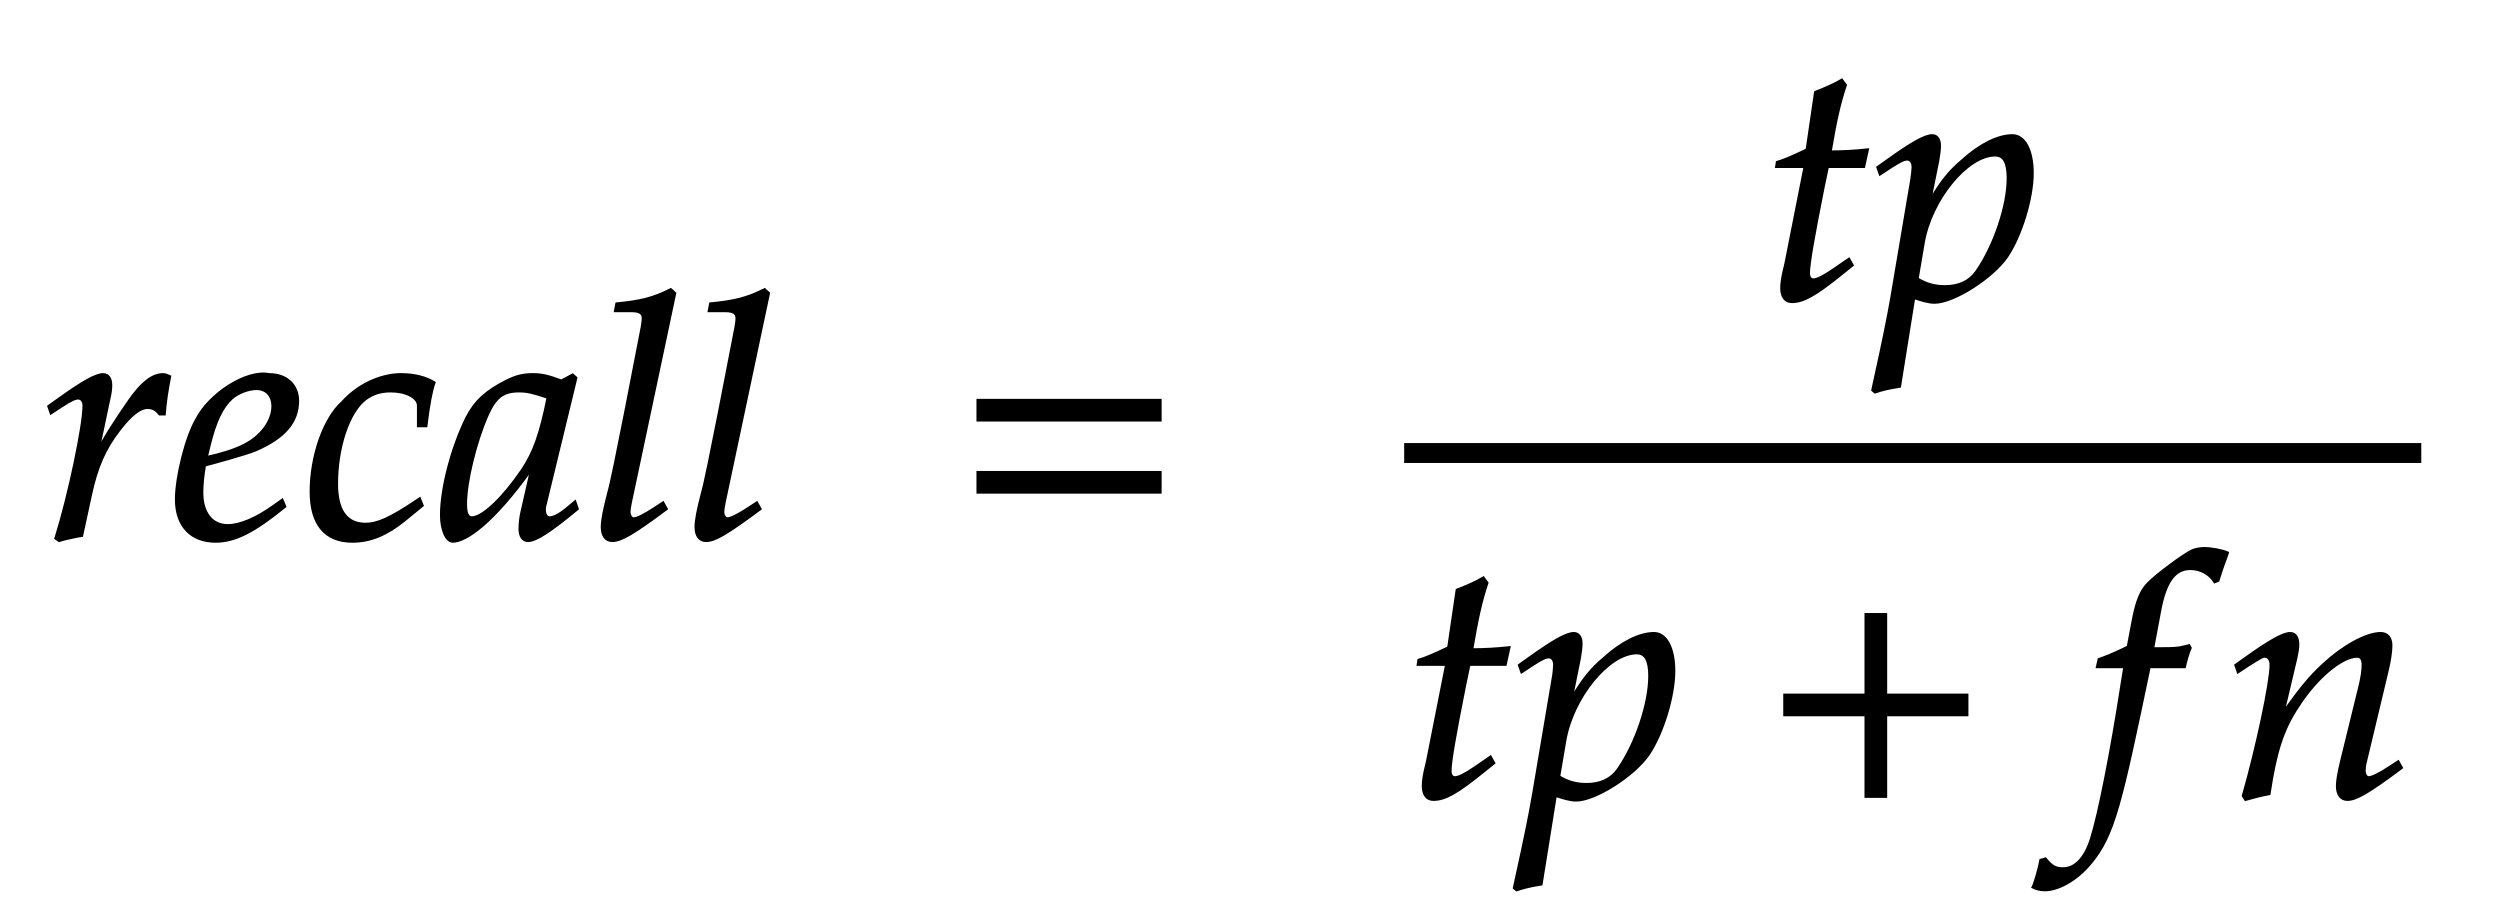
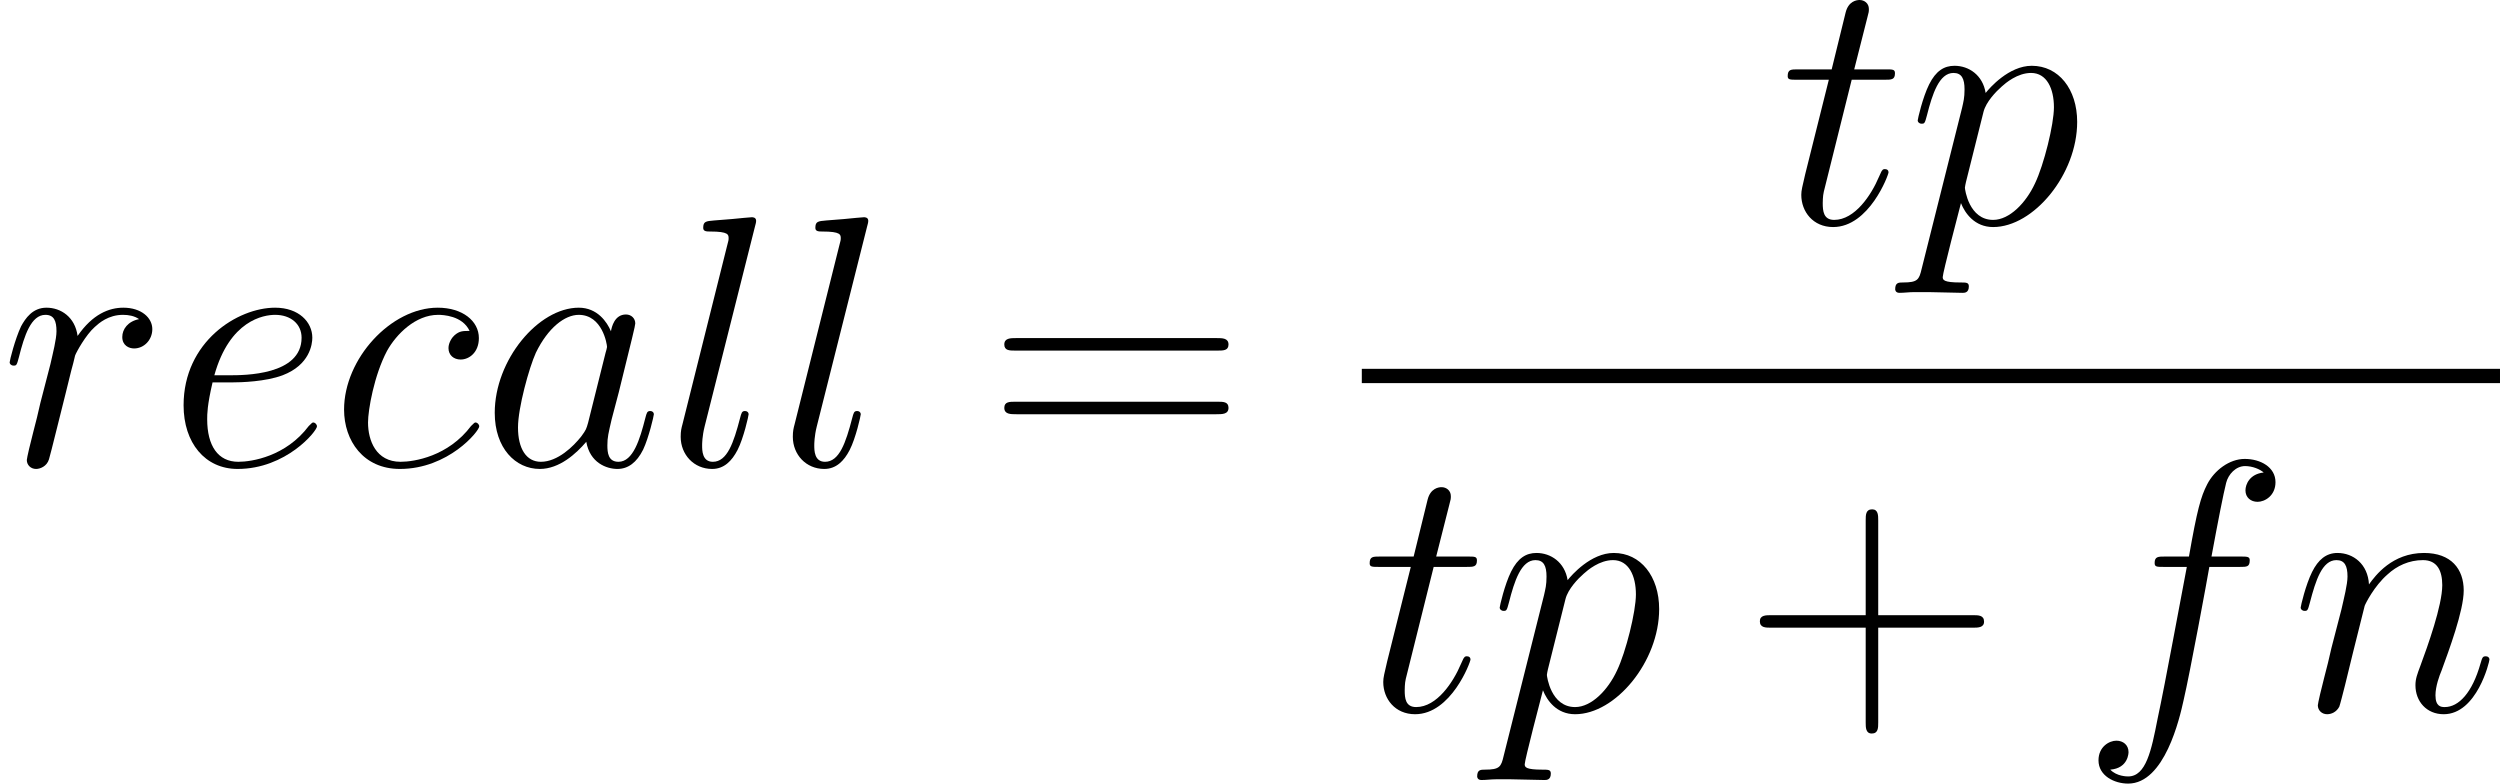
- <svg xmlns="http://www.w3.org/2000/svg" width="125.547" height="45" style="width:125.547px;height:45px;font-family:Asana-Math, Asana;background:transparent;">
-   <g>
-     <g>
-       <g style="transform:matrix(1,0,0,1,2,27);">
-         <path d="M368 365C371 403 376 435 384 476C373 481 369 482 364 482C333 482 302 458 266 407C227 351 188 291 172 256L204 408C208 425 210 438 210 450C210 470 202 482 187 482C166 482 128 461 54 408L26 388L33 368L65 389C93 407 104 412 113 412C123 412 130 403 130 390C130 332 87 126 47 -2L57 -9C72 -4 88 -1 111 4L124 6L150 126C168 209 191 262 235 319C269 363 296 384 318 384C333 384 343 379 354 365ZM716 111L692 94C639 56 591 36 555 36C508 36 479 73 479 133C479 158 482 185 487 214C504 218 613 248 638 259C723 296 762 342 762 404C762 451 728 482 678 482C610 496 500 423 463 349C433 299 403 180 403 113C403 35 447 -11 519 -11C576 -11 632 17 724 92ZM501 274C518 343 538 386 567 412C585 428 616 440 640 440C669 440 688 420 688 388C688 344 653 297 601 272C573 258 537 247 492 237ZM1118 330L1141 330C1149 395 1156 432 1165 458C1141 473 1106 482 1069 482C1024 483 951 463 894 400C840 352 801 241 801 136C801 40 843 -11 923 -11C977 -11 1025 9 1080 54L1130 95L1122 115L1107 105C1035 57 997 40 962 40C906 40 877 80 877 159C877 267 912 371 961 409C982 425 1006 433 1037 433C1082 433 1118 414 1118 390ZM1453 204L1424 77C1420 60 1418 42 1418 26C1418 4 1427 -9 1442 -9C1465 -9 1506 17 1588 85L1581 106C1557 86 1528 59 1506 59C1497 59 1491 68 1491 82C1491 87 1491 90 1492 93L1584 472L1574 481L1541 463C1500 478 1483 482 1456 482C1428 482 1408 477 1381 464C1319 433 1286 403 1261 354C1217 265 1186 145 1186 67C1186 23 1201 -11 1220 -11C1257 -11 1337 41 1453 204ZM1501 414C1479 305 1460 253 1426 201C1369 117 1308 59 1276 59C1264 59 1258 72 1258 99C1258 163 1286 280 1321 360C1345 415 1368 433 1416 433C1439 433 1457 429 1501 414ZM1876 722L1864 733C1812 707 1776 698 1704 691L1700 670L1748 670C1772 670 1782 663 1782 648C1782 645 1782 640 1779 622C1768 567 1695 182 1680 132C1667 82 1661 52 1661 31C1661 6 1672 -9 1691 -9C1717 -9 1753 12 1851 85L1841 103L1815 86C1786 67 1764 56 1754 56C1747 56 1741 66 1741 76C1741 82 1742 89 1745 104ZM2153 722L2141 733C2089 707 2053 698 1981 691L1977 670L2025 670C2049 670 2059 663 2059 648C2059 645 2059 640 2056 622C2045 567 1972 182 1957 132C1944 82 1938 52 1938 31C1938 6 1949 -9 1968 -9C1994 -9 2030 12 2128 85L2118 103L2092 86C2063 67 2041 56 2031 56C2024 56 2018 66 2018 76C2018 82 2019 89 2022 104Z" stroke="rgb(0, 0, 0)" stroke-width="8" fill="rgb(0, 0, 0)" style="transform:matrix(0.017,0,0,-0.017,0,0);" />
-       </g>
-       <g style="transform:matrix(1,0,0,1,48,27);">
-         <path d="M604 347L604 406L65 406L65 347ZM604 134L604 193L65 193L65 134Z" stroke="rgb(0, 0, 0)" stroke-width="8" fill="rgb(0, 0, 0)" style="transform:matrix(0.017,0,0,-0.017,0,0);" />
-       </g>
-       <g style="transform:matrix(1,0,0,1,65,27);">
-         <path d="" stroke="rgb(0, 0, 0)" stroke-width="8" fill="rgb(0, 0, 0)" style="transform:matrix(0.017,0,0,-0.017,0,0);" />
-       </g>
-       <g>
-         <g>
-           <g>
-             <g style="transform:matrix(1,0,0,1,88.51562,15);">
-               <path d="M125 390L69 107C68 99 56 61 56 31C56 6 67 -9 86 -9C121 -9 156 11 234 74L265 99L255 117L210 86C181 66 161 56 150 56C141 56 136 64 136 76C136 102 150 183 179 328L192 390L299 390L310 440C272 436 238 434 200 434C216 528 227 577 245 631L234 646C214 634 187 622 156 610L131 440C87 419 61 408 43 403L41 390ZM508 -11C564 -11 679 62 722 125C763 186 797 296 797 371C797 438 774 482 738 482C696 482 643 456 591 409C550 374 530 348 494 289L518 408C521 425 523 440 523 452C523 471 515 482 501 482C480 482 442 461 368 408L340 388L347 368L379 389C407 407 418 412 427 412C437 412 444 403 444 389C444 381 442 361 440 351L382 8C372 -52 353 -143 333 -233L325 -270L332 -276C353 -269 373 -264 405 -259L447 3C468 -4 490 -11 508 -11ZM475 165C497 293 604 424 687 424C713 424 725 402 725 356C725 275 685 156 632 80C612 51 580 36 539 36C508 36 483 43 457 59Z" stroke="rgb(0, 0, 0)" stroke-width="8" fill="rgb(0, 0, 0)" style="transform:matrix(0.017,0,0,-0.017,0,0);" />
-             </g>
-           </g>
-         </g>
-         <g>
-           <g>
-             <g style="transform:matrix(1,0,0,1,70.51562,40);">
-               <path d="M125 390L69 107C68 99 56 61 56 31C56 6 67 -9 86 -9C121 -9 156 11 234 74L265 99L255 117L210 86C181 66 161 56 150 56C141 56 136 64 136 76C136 102 150 183 179 328L192 390L299 390L310 440C272 436 238 434 200 434C216 528 227 577 245 631L234 646C214 634 187 622 156 610L131 440C87 419 61 408 43 403L41 390ZM508 -11C564 -11 679 62 722 125C763 186 797 296 797 371C797 438 774 482 738 482C696 482 643 456 591 409C550 374 530 348 494 289L518 408C521 425 523 440 523 452C523 471 515 482 501 482C480 482 442 461 368 408L340 388L347 368L379 389C407 407 418 412 427 412C437 412 444 403 444 389C444 381 442 361 440 351L382 8C372 -52 353 -143 333 -233L325 -270L332 -276C353 -269 373 -264 405 -259L447 3C468 -4 490 -11 508 -11ZM475 165C497 293 604 424 687 424C713 424 725 402 725 356C725 275 685 156 632 80C612 51 580 36 539 36C508 36 483 43 457 59Z" stroke="rgb(0, 0, 0)" stroke-width="8" fill="rgb(0, 0, 0)" style="transform:matrix(0.017,0,0,-0.017,0,0);" />
-             </g>
-             <g style="transform:matrix(1,0,0,1,88.51562,40);">
-               <path d="M604 241L604 300L364 300L364 538L305 538L305 300L65 300L65 241L305 241L305 0L364 0L364 241Z" stroke="rgb(0, 0, 0)" stroke-width="8" fill="rgb(0, 0, 0)" style="transform:matrix(0.017,0,0,-0.017,0,0);" />
-             </g>
-             <g style="transform:matrix(1,0,0,1,102.5156,40);">
-               <path d="M345 437L329 437L350 549C366 635 394 673 440 673C470 673 497 658 512 634L522 638C527 654 537 685 545 705L550 720C534 727 503 733 480 733C469 733 453 730 445 726C421 715 339 654 316 630C294 608 282 578 271 521L256 442C215 422 195 414 170 405L165 383L246 383L237 327C207 132 170 -54 148 -123C130 -182 100 -213 64 -213C41 -213 30 -206 12 -184L-2 -188C-6 -211 -20 -259 -25 -268C-16 -273 -1 -276 10 -276C51 -276 105 -245 144 -198C215 -114 235 -18 319 383L423 383C427 402 434 425 440 439L436 446C407 439 408 437 345 437ZM574 388L581 368L613 389C650 412 653 414 660 414C671 414 678 404 678 389C678 338 637 145 596 2L603 -9C628 -2 651 4 673 8C692 134 713 199 759 268C813 352 888 414 933 414C944 414 950 405 950 390C950 372 947 351 939 319L887 107C878 70 874 47 874 31C874 6 885 -9 904 -9C930 -9 966 12 1064 85L1054 103L1028 86C999 67 977 56 967 56C960 56 954 65 954 76C954 81 955 92 956 96L1022 372C1029 401 1033 429 1033 446C1033 469 1022 482 1002 482C960 482 891 444 832 389C794 354 766 320 714 247L752 408C756 426 758 438 758 449C758 470 750 482 735 482C714 482 675 460 602 408Z" stroke="rgb(0, 0, 0)" stroke-width="8" fill="rgb(0, 0, 0)" style="transform:matrix(0.017,0,0,-0.017,0,0);" />
-             </g>
-           </g>
-         </g>
-         <line style="fill:none;stroke-width:1px;stroke:rgb(0, 0, 0);" x1="70.516" y1="22.75" x2="121.594" y2="22.75" />
-       </g>
-     </g>
+ <svg xmlns="http://www.w3.org/2000/svg" xmlns:xlink="http://www.w3.org/1999/xlink" version="1.1" width="195.836pt" height="61.381pt" viewBox="-.239 -.227 195.836 61.381">
+   <defs>
+     <path id="g1-43" d="M9.345-5.751H15.913C16.26-5.751 16.682-5.751 16.682-6.172C16.682-6.618 16.285-6.618 15.913-6.618H9.345V-13.187C9.345-13.534 9.345-13.955 8.923-13.955C8.477-13.955 8.477-13.559 8.477-13.187V-6.618H1.909C1.562-6.618 1.14-6.618 1.14-6.197C1.14-5.751 1.537-5.751 1.909-5.751H8.477V.818C8.477 1.165 8.477 1.586 8.899 1.586C9.345 1.586 9.345 1.19 9.345 .818V-5.751Z" />
+     <path id="g1-61" d="M15.938-7.957C16.31-7.957 16.682-7.957 16.682-8.378C16.682-8.824 16.26-8.824 15.839-8.824H1.983C1.562-8.824 1.14-8.824 1.14-8.378C1.14-7.957 1.512-7.957 1.884-7.957H15.938ZM15.839-3.545C16.26-3.545 16.682-3.545 16.682-3.991C16.682-4.412 16.31-4.412 15.938-4.412H1.884C1.512-4.412 1.14-4.412 1.14-3.991C1.14-3.545 1.562-3.545 1.983-3.545H15.839Z" />
+     <path id="g0-97" d="M7.461-2.95C7.337-2.528 7.337-2.479 6.99-2.008C6.445-1.314 5.354-.248 4.189-.248C3.173-.248 2.603-1.165 2.603-2.627C2.603-3.991 3.371-6.767 3.842-7.808C4.685-9.543 5.85-10.435 6.816-10.435C8.452-10.435 8.775-8.403 8.775-8.205C8.775-8.18 8.7-7.857 8.675-7.808L7.461-2.95ZM9.047-9.295C8.775-9.94 8.105-10.931 6.816-10.931C4.016-10.931 .991-7.312 .991-3.644C.991-1.19 2.429 .248 4.115 .248C5.478 .248 6.643-.818 7.337-1.636C7.585-.174 8.75 .248 9.493 .248S10.832-.198 11.278-1.091C11.675-1.933 12.022-3.445 12.022-3.545C12.022-3.668 11.923-3.768 11.774-3.768C11.551-3.768 11.526-3.644 11.427-3.272C11.055-1.809 10.584-.248 9.568-.248C8.849-.248 8.799-.892 8.799-1.388C8.799-1.958 8.874-2.231 9.097-3.198C9.27-3.817 9.394-4.363 9.593-5.081C10.51-8.799 10.733-9.692 10.733-9.84C10.733-10.187 10.46-10.46 10.088-10.46C9.295-10.46 9.097-9.593 9.047-9.295Z" />
+     <path id="g0-99" d="M9.692-9.32C9.221-9.32 8.998-9.32 8.651-9.022C8.502-8.899 8.229-8.527 8.229-8.13C8.229-7.634 8.601-7.337 9.072-7.337C9.667-7.337 10.336-7.833 10.336-8.824C10.336-10.014 9.196-10.931 7.486-10.931C4.239-10.931 .991-7.387 .991-3.867C.991-1.71 2.33 .248 4.858 .248C8.229 .248 10.361-2.38 10.361-2.702C10.361-2.851 10.212-2.974 10.113-2.974C10.039-2.974 10.014-2.95 9.791-2.727C8.205-.62 5.85-.248 4.908-.248C3.198-.248 2.652-1.735 2.652-2.974C2.652-3.842 3.074-6.246 3.966-7.932C4.61-9.097 5.949-10.435 7.51-10.435C7.833-10.435 9.196-10.386 9.692-9.32Z" />
+     <path id="g0-101" d="M4.437-5.751C5.106-5.751 6.792-5.8 7.981-6.246C9.865-6.965 10.039-8.403 10.039-8.849C10.039-9.94 9.097-10.931 7.461-10.931C4.858-10.931 1.115-8.576 1.115-4.164C1.115-1.562 2.603 .248 4.858 .248C8.229 .248 10.361-2.38 10.361-2.702C10.361-2.851 10.212-2.974 10.113-2.974C10.039-2.974 10.014-2.95 9.791-2.727C8.205-.62 5.85-.248 4.908-.248C3.495-.248 2.751-1.363 2.751-3.198C2.751-3.545 2.751-4.164 3.123-5.751H4.437ZM3.247-6.246C4.313-10.064 6.668-10.435 7.461-10.435C8.552-10.435 9.295-9.791 9.295-8.849C9.295-6.246 5.329-6.246 4.288-6.246H3.247Z" />
+     <path id="g0-102" d="M11.055-9.964C11.551-9.964 11.749-9.964 11.749-10.435C11.749-10.683 11.551-10.683 11.105-10.683H9.097C9.568-13.236 9.915-14.996 10.113-15.789C10.262-16.384 10.782-16.954 11.427-16.954C11.947-16.954 12.468-16.731 12.716-16.508C11.749-16.409 11.452-15.69 11.452-15.269C11.452-14.773 11.823-14.476 12.294-14.476C12.79-14.476 13.534-14.897 13.534-15.839C13.534-16.88 12.493-17.45 11.402-17.45C10.336-17.45 9.295-16.657 8.799-15.69C8.353-14.823 8.105-13.93 7.535-10.683H5.875C5.404-10.683 5.156-10.683 5.156-10.237C5.156-9.964 5.304-9.964 5.8-9.964H7.387C6.94-7.659 5.924-2.057 5.354 .595C4.933 2.751 4.561 4.561 3.321 4.561C3.247 4.561 2.528 4.561 2.082 4.09C3.346 3.991 3.346 2.9 3.346 2.875C3.346 2.38 2.974 2.082 2.503 2.082C2.008 2.082 1.264 2.503 1.264 3.445C1.264 4.511 2.355 5.057 3.321 5.057C5.85 5.057 6.891 .521 7.163-.719C7.61-2.627 8.824-9.221 8.948-9.964H11.055Z" />
+     <path id="g0-108" d="M6.296-16.583C6.321-16.682 6.37-16.83 6.37-16.954C6.37-17.202 6.122-17.202 6.073-17.202C6.048-17.202 5.156-17.128 4.71-17.078C4.288-17.053 3.916-17.004 3.47-16.979C2.875-16.93 2.702-16.905 2.702-16.459C2.702-16.211 2.95-16.211 3.198-16.211C4.462-16.211 4.462-15.988 4.462-15.74C4.462-15.641 4.462-15.591 4.338-15.145L1.264-2.851C1.19-2.578 1.14-2.38 1.14-1.983C1.14-.744 2.057 .248 3.321 .248C4.139 .248 4.685-.297 5.081-1.066C5.503-1.884 5.85-3.445 5.85-3.545C5.85-3.668 5.751-3.768 5.602-3.768C5.379-3.768 5.354-3.644 5.255-3.272C4.809-1.562 4.363-.248 3.371-.248C2.627-.248 2.627-1.041 2.627-1.388C2.627-1.487 2.627-2.008 2.801-2.702L6.296-16.583Z" />
+     <path id="g0-110" d="M5.106-7.263C5.156-7.411 5.775-8.651 6.693-9.444C7.337-10.039 8.18-10.435 9.146-10.435C10.138-10.435 10.485-9.692 10.485-8.7C10.485-7.287 9.469-4.462 8.973-3.123C8.75-2.528 8.626-2.206 8.626-1.76C8.626-.644 9.394 .248 10.584 .248C12.889 .248 13.757-3.396 13.757-3.545C13.757-3.668 13.658-3.768 13.509-3.768C13.286-3.768 13.261-3.693 13.137-3.272C12.567-1.239 11.625-.248 10.658-.248C10.411-.248 10.014-.273 10.014-1.066C10.014-1.686 10.287-2.429 10.435-2.776C10.931-4.139 11.972-6.916 11.972-8.328C11.972-9.816 11.105-10.931 9.221-10.931C7.015-10.931 5.85-9.37 5.404-8.75C5.329-10.163 4.313-10.931 3.222-10.931C2.429-10.931 1.884-10.46 1.462-9.617C1.016-8.725 .669-7.238 .669-7.139S.768-6.916 .942-6.916C1.14-6.916 1.165-6.94 1.314-7.51C1.71-9.022 2.156-10.435 3.148-10.435C3.718-10.435 3.916-10.039 3.916-9.295C3.916-8.75 3.668-7.783 3.495-7.015L2.801-4.338C2.702-3.867 2.429-2.751 2.305-2.305C2.132-1.661 1.859-.496 1.859-.372C1.859-.025 2.132 .248 2.503 .248C2.801 .248 3.148 .099 3.346-.273C3.396-.397 3.619-1.264 3.743-1.76L4.288-3.991L5.106-7.263Z" />
+     <path id="g0-112" d="M1.066 3.148C.892 3.892 .793 4.09-.223 4.09C-.521 4.09-.768 4.09-.768 4.561C-.768 4.61-.744 4.809-.471 4.809C-.149 4.809 .198 4.759 .521 4.759H1.586C2.107 4.759 3.371 4.809 3.892 4.809C4.04 4.809 4.338 4.809 4.338 4.363C4.338 4.09 4.164 4.09 3.743 4.09C2.603 4.09 2.528 3.916 2.528 3.718C2.528 3.421 3.644-.843 3.792-1.413C4.065-.719 4.734 .248 6.023 .248C8.824 .248 11.848-3.396 11.848-7.04C11.848-9.32 10.559-10.931 8.7-10.931C7.114-10.931 5.775-9.394 5.503-9.047C5.304-10.287 4.338-10.931 3.346-10.931C2.627-10.931 2.057-10.584 1.586-9.642C1.14-8.75 .793-7.238 .793-7.139S.892-6.916 1.066-6.916C1.264-6.916 1.289-6.94 1.438-7.51C1.809-8.973 2.28-10.435 3.272-10.435C3.842-10.435 4.04-10.039 4.04-9.295C4.04-8.7 3.966-8.452 3.867-8.006L1.066 3.148ZM5.354-7.734C5.528-8.428 6.222-9.146 6.618-9.493C6.891-9.741 7.709-10.435 8.651-10.435C9.741-10.435 10.237-9.345 10.237-8.056C10.237-6.866 9.543-4.065 8.923-2.776C8.304-1.438 7.163-.248 6.023-.248C4.338-.248 4.065-2.38 4.065-2.479C4.065-2.553 4.115-2.751 4.139-2.875L5.354-7.734Z" />
+     <path id="g0-114" d="M9.642-10.138C8.874-9.989 8.477-9.444 8.477-8.899C8.477-8.304 8.948-8.105 9.295-8.105C9.989-8.105 10.559-8.7 10.559-9.444C10.559-10.237 9.791-10.931 8.552-10.931C7.56-10.931 6.42-10.485 5.379-8.973C5.205-10.287 4.214-10.931 3.222-10.931C2.256-10.931 1.76-10.187 1.462-9.642C1.041-8.75 .669-7.263 .669-7.139C.669-7.04 .768-6.916 .942-6.916C1.14-6.916 1.165-6.94 1.314-7.51C1.686-8.998 2.156-10.435 3.148-10.435C3.743-10.435 3.916-10.014 3.916-9.295C3.916-8.75 3.668-7.783 3.495-7.015L2.801-4.338C2.702-3.867 2.429-2.751 2.305-2.305C2.132-1.661 1.859-.496 1.859-.372C1.859-.025 2.132 .248 2.503 .248C2.776 .248 3.247 .074 3.396-.421C3.47-.62 4.387-4.363 4.536-4.933C4.66-5.478 4.809-5.998 4.933-6.544C5.032-6.891 5.131-7.287 5.205-7.61C5.28-7.833 5.949-9.047 6.569-9.593C6.866-9.865 7.51-10.435 8.527-10.435C8.923-10.435 9.32-10.361 9.642-10.138Z" />
+     <path id="g0-116" d="M4.982-9.964H7.263C7.734-9.964 7.981-9.964 7.981-10.411C7.981-10.683 7.833-10.683 7.337-10.683H5.156L6.073-14.302C6.172-14.649 6.172-14.699 6.172-14.872C6.172-15.269 5.85-15.492 5.528-15.492C5.329-15.492 4.759-15.418 4.561-14.624L3.594-10.683H1.264C.768-10.683 .545-10.683 .545-10.212C.545-9.964 .719-9.964 1.19-9.964H3.396L1.76-3.421C1.562-2.553 1.487-2.305 1.487-1.983C1.487-.818 2.305 .248 3.693 .248C6.197 .248 7.535-3.371 7.535-3.545C7.535-3.693 7.436-3.768 7.287-3.768C7.238-3.768 7.139-3.768 7.089-3.668C7.064-3.644 7.04-3.619 6.866-3.222C6.345-1.983 5.205-.248 3.768-.248C3.024-.248 2.974-.868 2.974-1.413C2.974-1.438 2.974-1.909 3.049-2.206L4.982-9.964Z" />
+   </defs>
+   <g id="page1" transform="matrix(1.13 0 0 1.13 -63.98604 -60.74112)">
+     <use x="56.413" y="85.813" xlink:href="#g0-114" />
+     <use x="68.025" y="85.813" xlink:href="#g0-101" />
+     <use x="79.274" y="85.813" xlink:href="#g0-99" />
+     <use x="89.719" y="85.813" xlink:href="#g0-97" />
+     <use x="102.46" y="85.813" xlink:href="#g0-108" />
+     <use x="110.234" y="85.813" xlink:href="#g0-108" />
+     <use x="124.894" y="85.813" xlink:href="#g1-61" />
+     <use x="179.796" y="69.044" xlink:href="#g0-116" />
+     <use x="188.56" y="69.044" xlink:href="#g0-112" />
+     <rect x="150.817" y="79.12" height=".991" width="78.902" />
+     <use x="150.817" y="102.816" xlink:href="#g0-116" />
+     <use x="159.582" y="102.816" xlink:href="#g0-112" />
+     <use x="177.271" y="102.816" xlink:href="#g1-43" />
+     <use x="200.622" y="102.816" xlink:href="#g0-102" />
+     <use x="215.232" y="102.816" xlink:href="#g0-110" />
  </g>
</svg>
